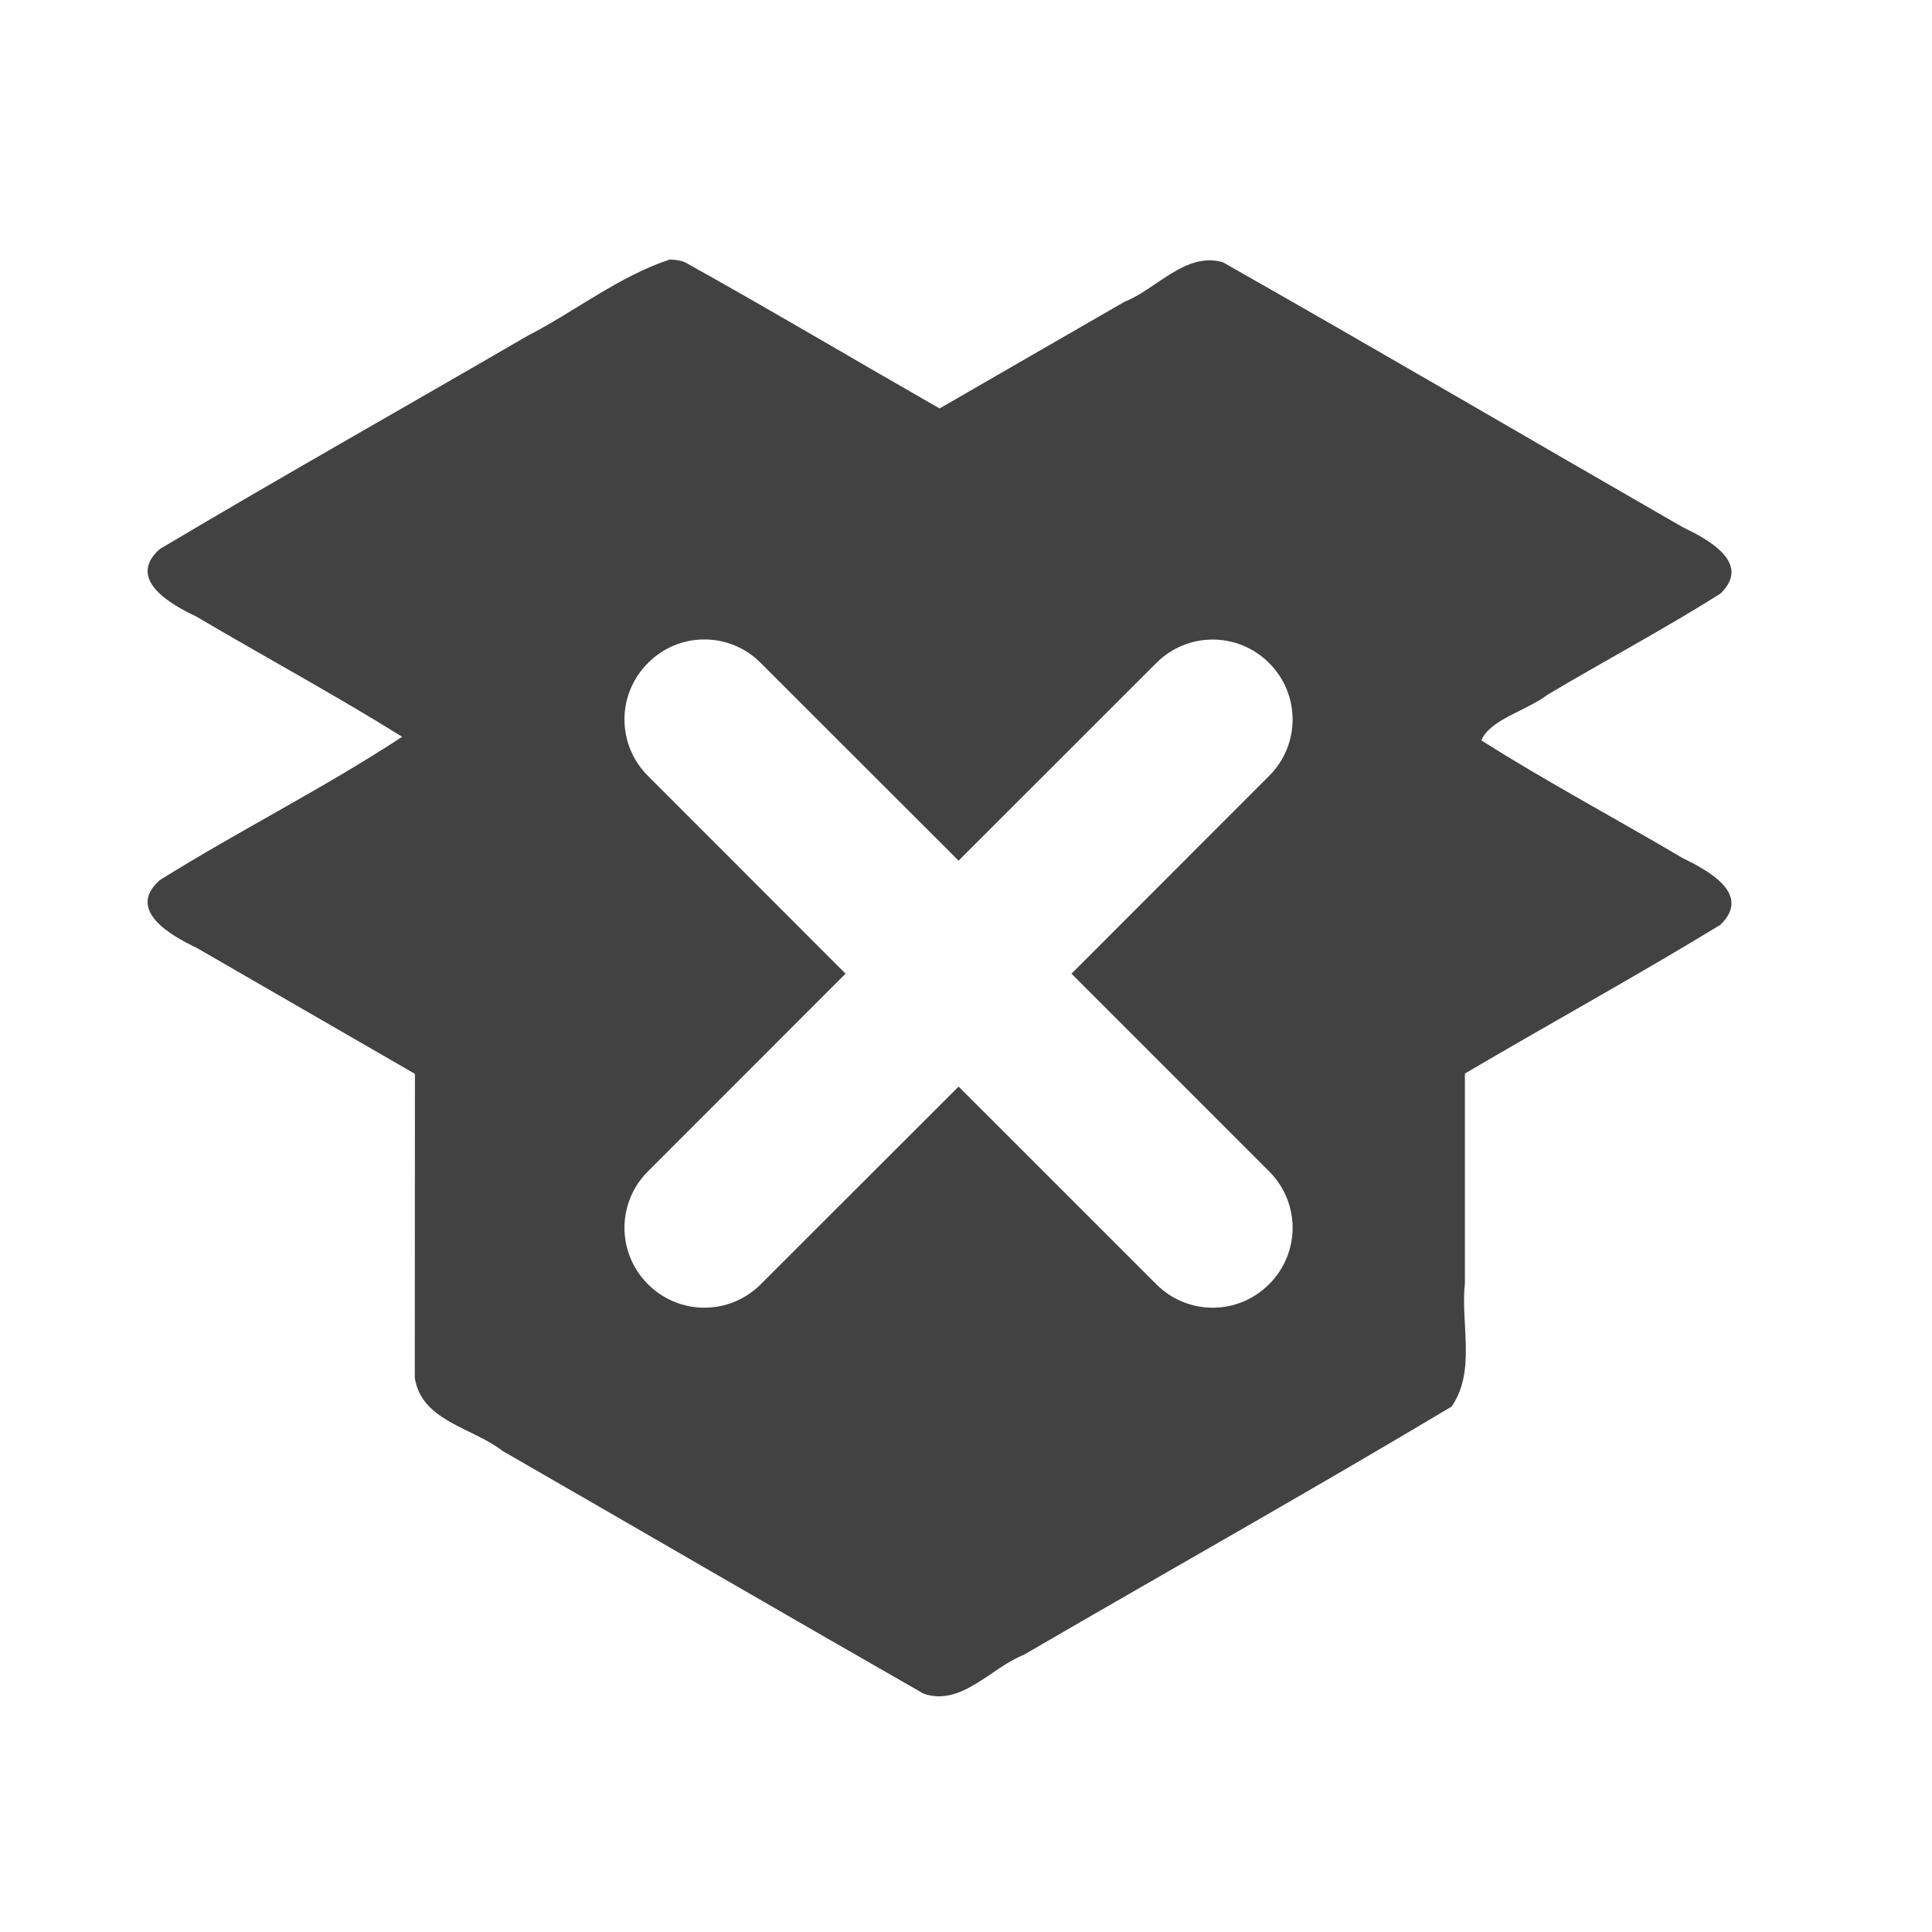
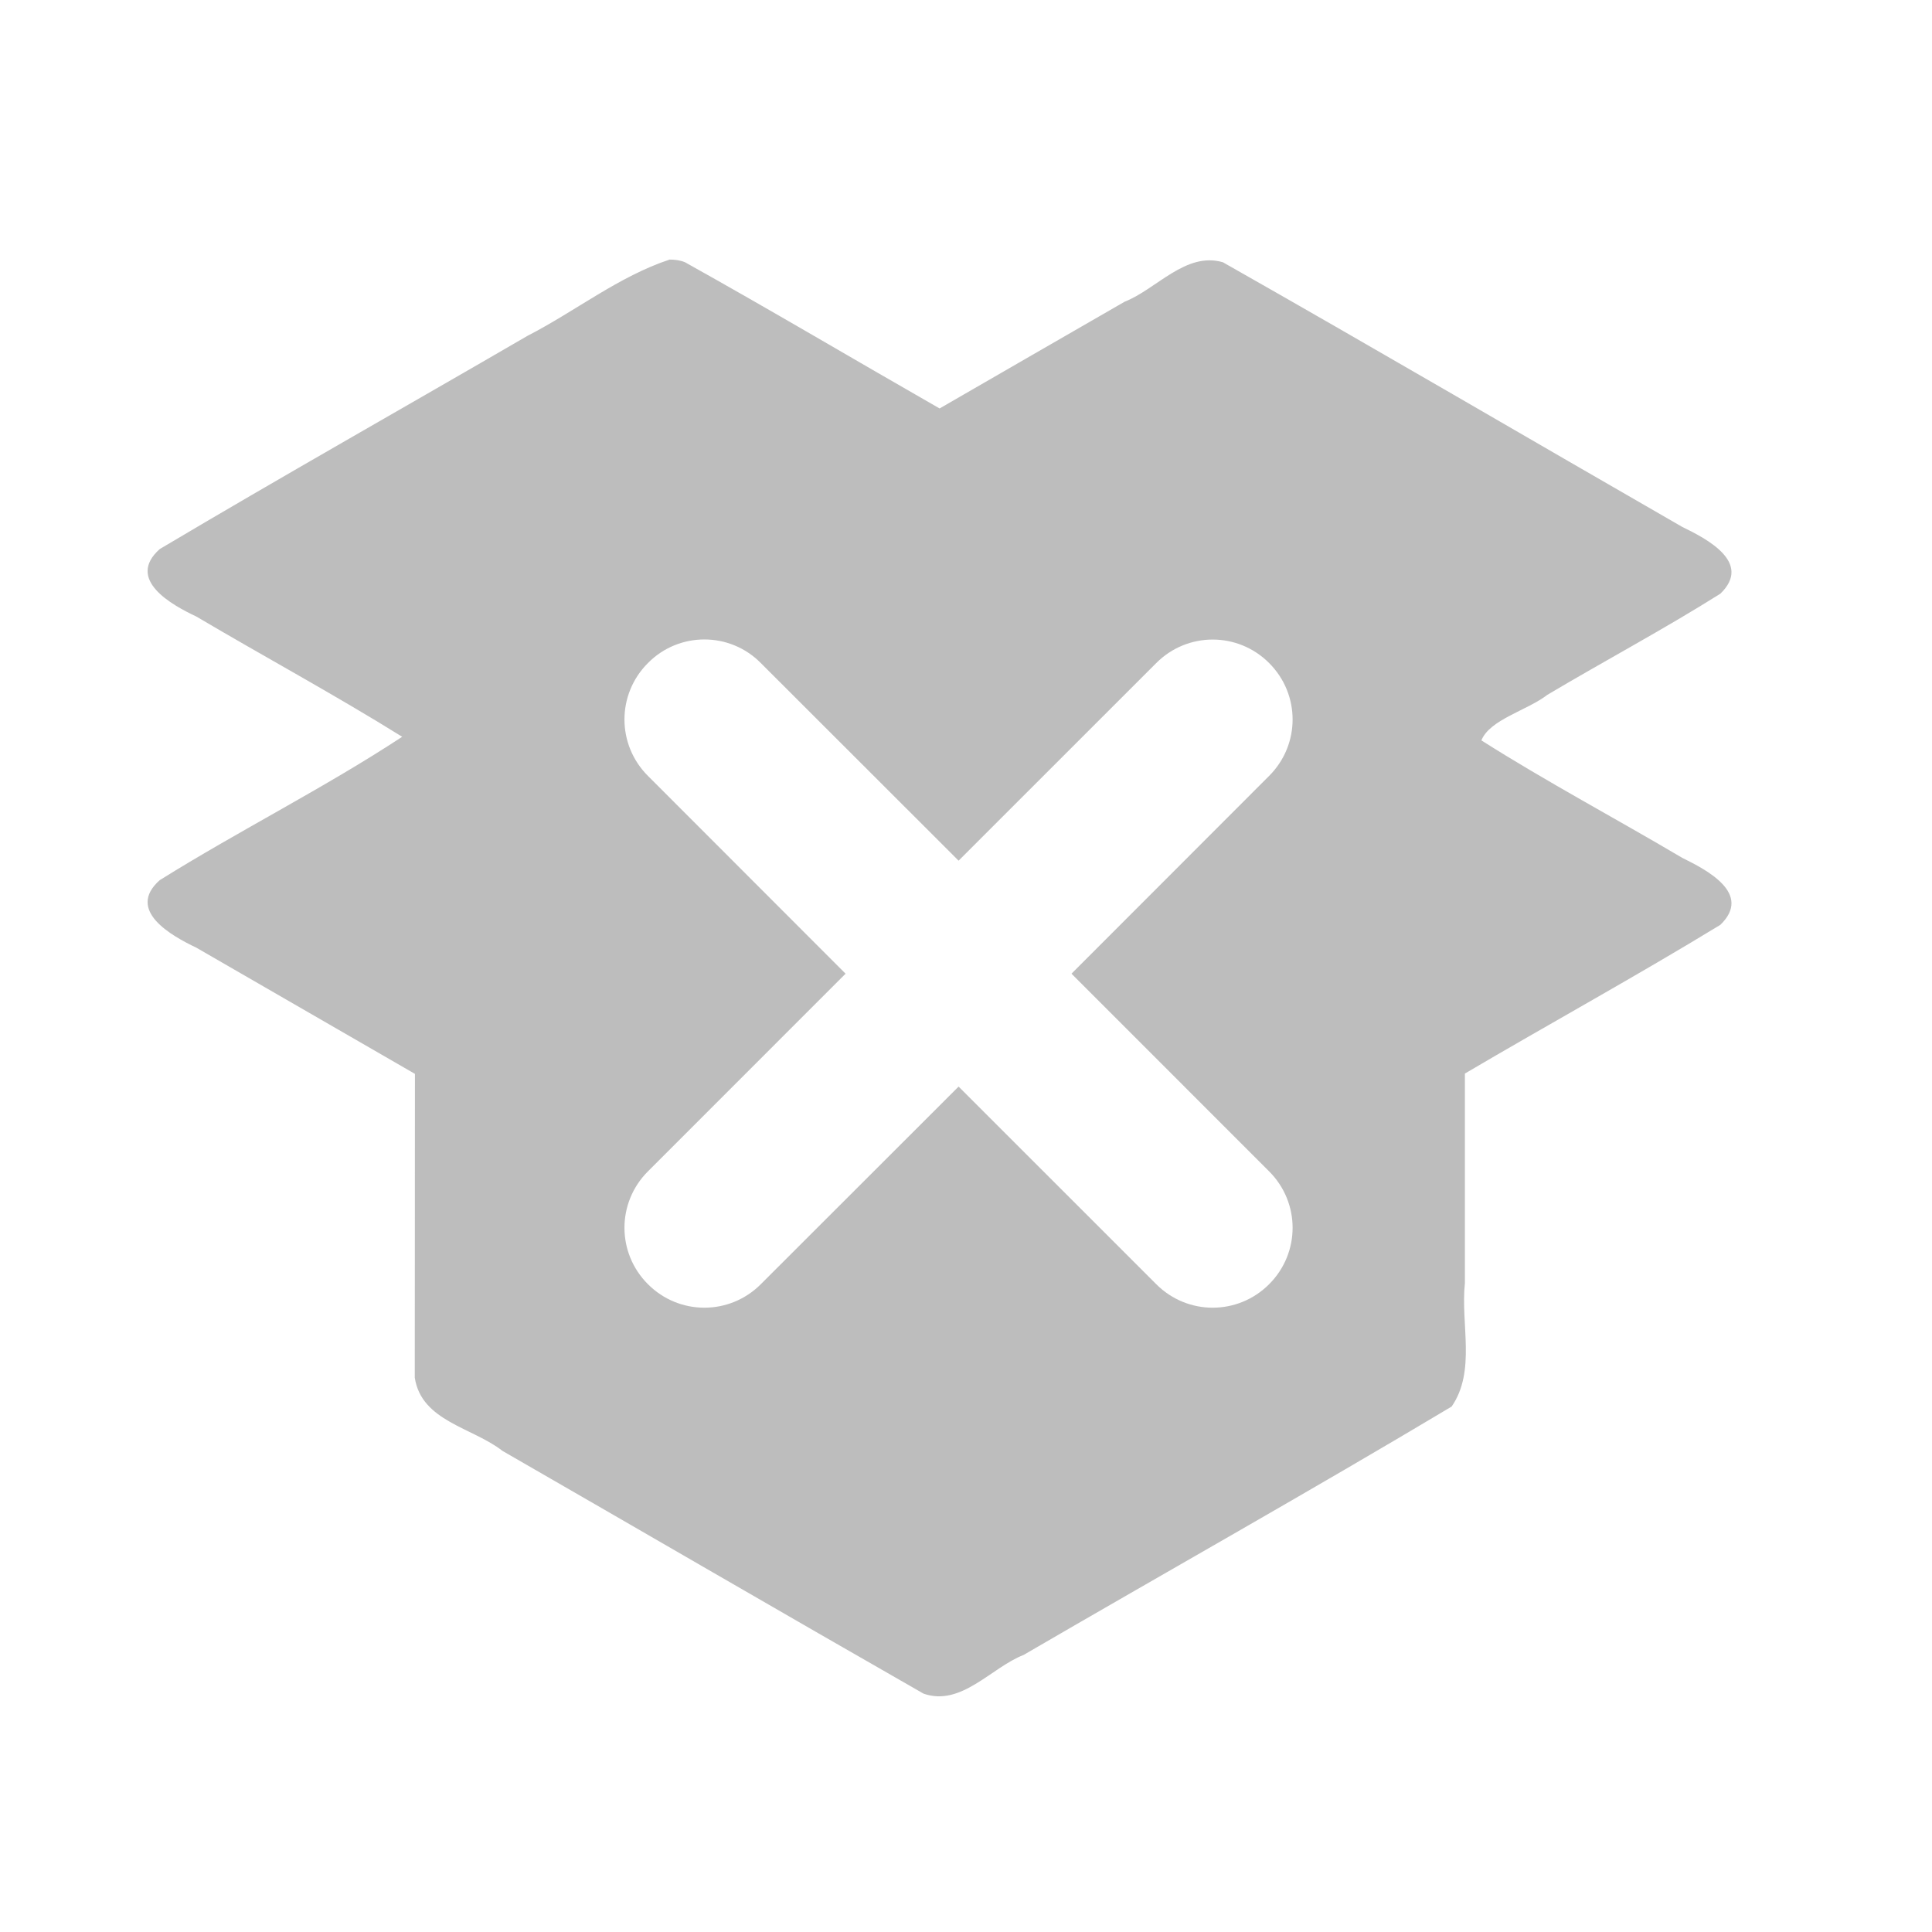
<svg xmlns="http://www.w3.org/2000/svg" width="48pt" height="48pt" viewBox="0 0 48 48" version="1.1">
  <g id="surface1">
-     <path style=" stroke:none;fill-rule:nonzero;fill:rgb(25.882%,25.882%,25.882%);fill-opacity:1;" d="M 16.637 6.449 C 15.379 6.863 14.293 7.734 13.105 8.344 C 10.062 10.113 6.992 11.844 3.969 13.641 C 3.121 14.395 4.266 15.031 4.875 15.316 C 6.574 16.32 8.324 17.266 9.992 18.305 C 8.055 19.578 5.945 20.633 3.969 21.867 C 3.121 22.617 4.266 23.254 4.875 23.543 L 10.309 26.68 C 10.309 29.195 10.305 31.711 10.305 34.227 C 10.469 35.312 11.742 35.465 12.484 36.047 C 15.973 38.055 19.453 40.082 22.945 42.078 C 23.883 42.406 24.625 41.43 25.43 41.117 C 28.973 39.055 32.551 37.047 36.066 34.945 C 36.676 34.059 36.285 32.898 36.395 31.879 C 36.395 30.145 36.395 28.406 36.395 26.672 C 38.504 25.43 40.656 24.25 42.742 22.977 C 43.547 22.199 42.395 21.609 41.793 21.312 C 40.137 20.332 38.43 19.426 36.805 18.395 C 37.012 17.875 37.941 17.652 38.445 17.262 C 39.871 16.414 41.34 15.633 42.742 14.75 C 43.547 13.973 42.395 13.383 41.793 13.09 C 37.988 10.902 34.199 8.68 30.383 6.516 C 29.461 6.246 28.734 7.184 27.941 7.496 C 26.41 8.379 24.875 9.262 23.344 10.148 C 21.234 8.941 19.141 7.699 17.02 6.516 C 16.898 6.465 16.766 6.449 16.637 6.449 Z M 17.5 15.887 C 18.008 15.887 18.516 16.082 18.902 16.473 L 23.816 21.383 L 28.727 16.473 C 29.504 15.695 30.754 15.695 31.531 16.473 C 32.309 17.25 32.309 18.5 31.531 19.277 L 26.621 24.191 L 31.531 29.102 C 32.309 29.879 32.309 31.129 31.531 31.906 C 30.754 32.684 29.504 32.684 28.727 31.906 L 23.816 26.996 L 18.902 31.906 C 18.125 32.684 16.875 32.684 16.098 31.906 C 15.32 31.129 15.32 29.879 16.098 29.102 L 21.008 24.191 L 16.098 19.277 C 15.32 18.5 15.32 17.25 16.098 16.473 C 16.484 16.082 16.992 15.887 17.5 15.887 Z M 17.5 15.887 " />
+     <path style=" stroke:none;fill-rule:nonzero;fill:rgb(74.118%,74.118%,74.118%);fill-opacity:1;" d="M 16.637 6.449 C 15.379 6.863 14.293 7.734 13.105 8.344 C 10.062 10.113 6.992 11.844 3.969 13.641 C 3.121 14.395 4.266 15.031 4.875 15.316 C 6.574 16.32 8.324 17.266 9.992 18.305 C 8.055 19.578 5.945 20.633 3.969 21.867 C 3.121 22.617 4.266 23.254 4.875 23.543 L 10.309 26.68 C 10.309 29.195 10.305 31.711 10.305 34.227 C 10.469 35.312 11.742 35.465 12.484 36.047 C 15.973 38.055 19.453 40.082 22.945 42.078 C 23.883 42.406 24.625 41.43 25.43 41.117 C 28.973 39.055 32.551 37.047 36.066 34.945 C 36.676 34.059 36.285 32.898 36.395 31.879 C 36.395 30.145 36.395 28.406 36.395 26.672 C 38.504 25.43 40.656 24.25 42.742 22.977 C 43.547 22.199 42.395 21.609 41.793 21.312 C 40.137 20.332 38.43 19.426 36.805 18.395 C 37.012 17.875 37.941 17.652 38.445 17.262 C 39.871 16.414 41.34 15.633 42.742 14.75 C 43.547 13.973 42.395 13.383 41.793 13.09 C 37.988 10.902 34.199 8.68 30.383 6.516 C 29.461 6.246 28.734 7.184 27.941 7.496 C 26.41 8.379 24.875 9.262 23.344 10.148 C 21.234 8.941 19.141 7.699 17.02 6.516 C 16.898 6.465 16.766 6.449 16.637 6.449 Z M 17.5 15.887 C 18.008 15.887 18.516 16.082 18.902 16.473 L 23.816 21.383 L 28.727 16.473 C 29.504 15.695 30.754 15.695 31.531 16.473 C 32.309 17.25 32.309 18.5 31.531 19.277 L 26.621 24.191 L 31.531 29.102 C 32.309 29.879 32.309 31.129 31.531 31.906 C 30.754 32.684 29.504 32.684 28.727 31.906 L 23.816 26.996 L 18.902 31.906 C 18.125 32.684 16.875 32.684 16.098 31.906 C 15.32 31.129 15.32 29.879 16.098 29.102 L 21.008 24.191 L 16.098 19.277 C 15.32 18.5 15.32 17.25 16.098 16.473 C 16.484 16.082 16.992 15.887 17.5 15.887 Z M 17.5 15.887 " />
  </g>
</svg>
